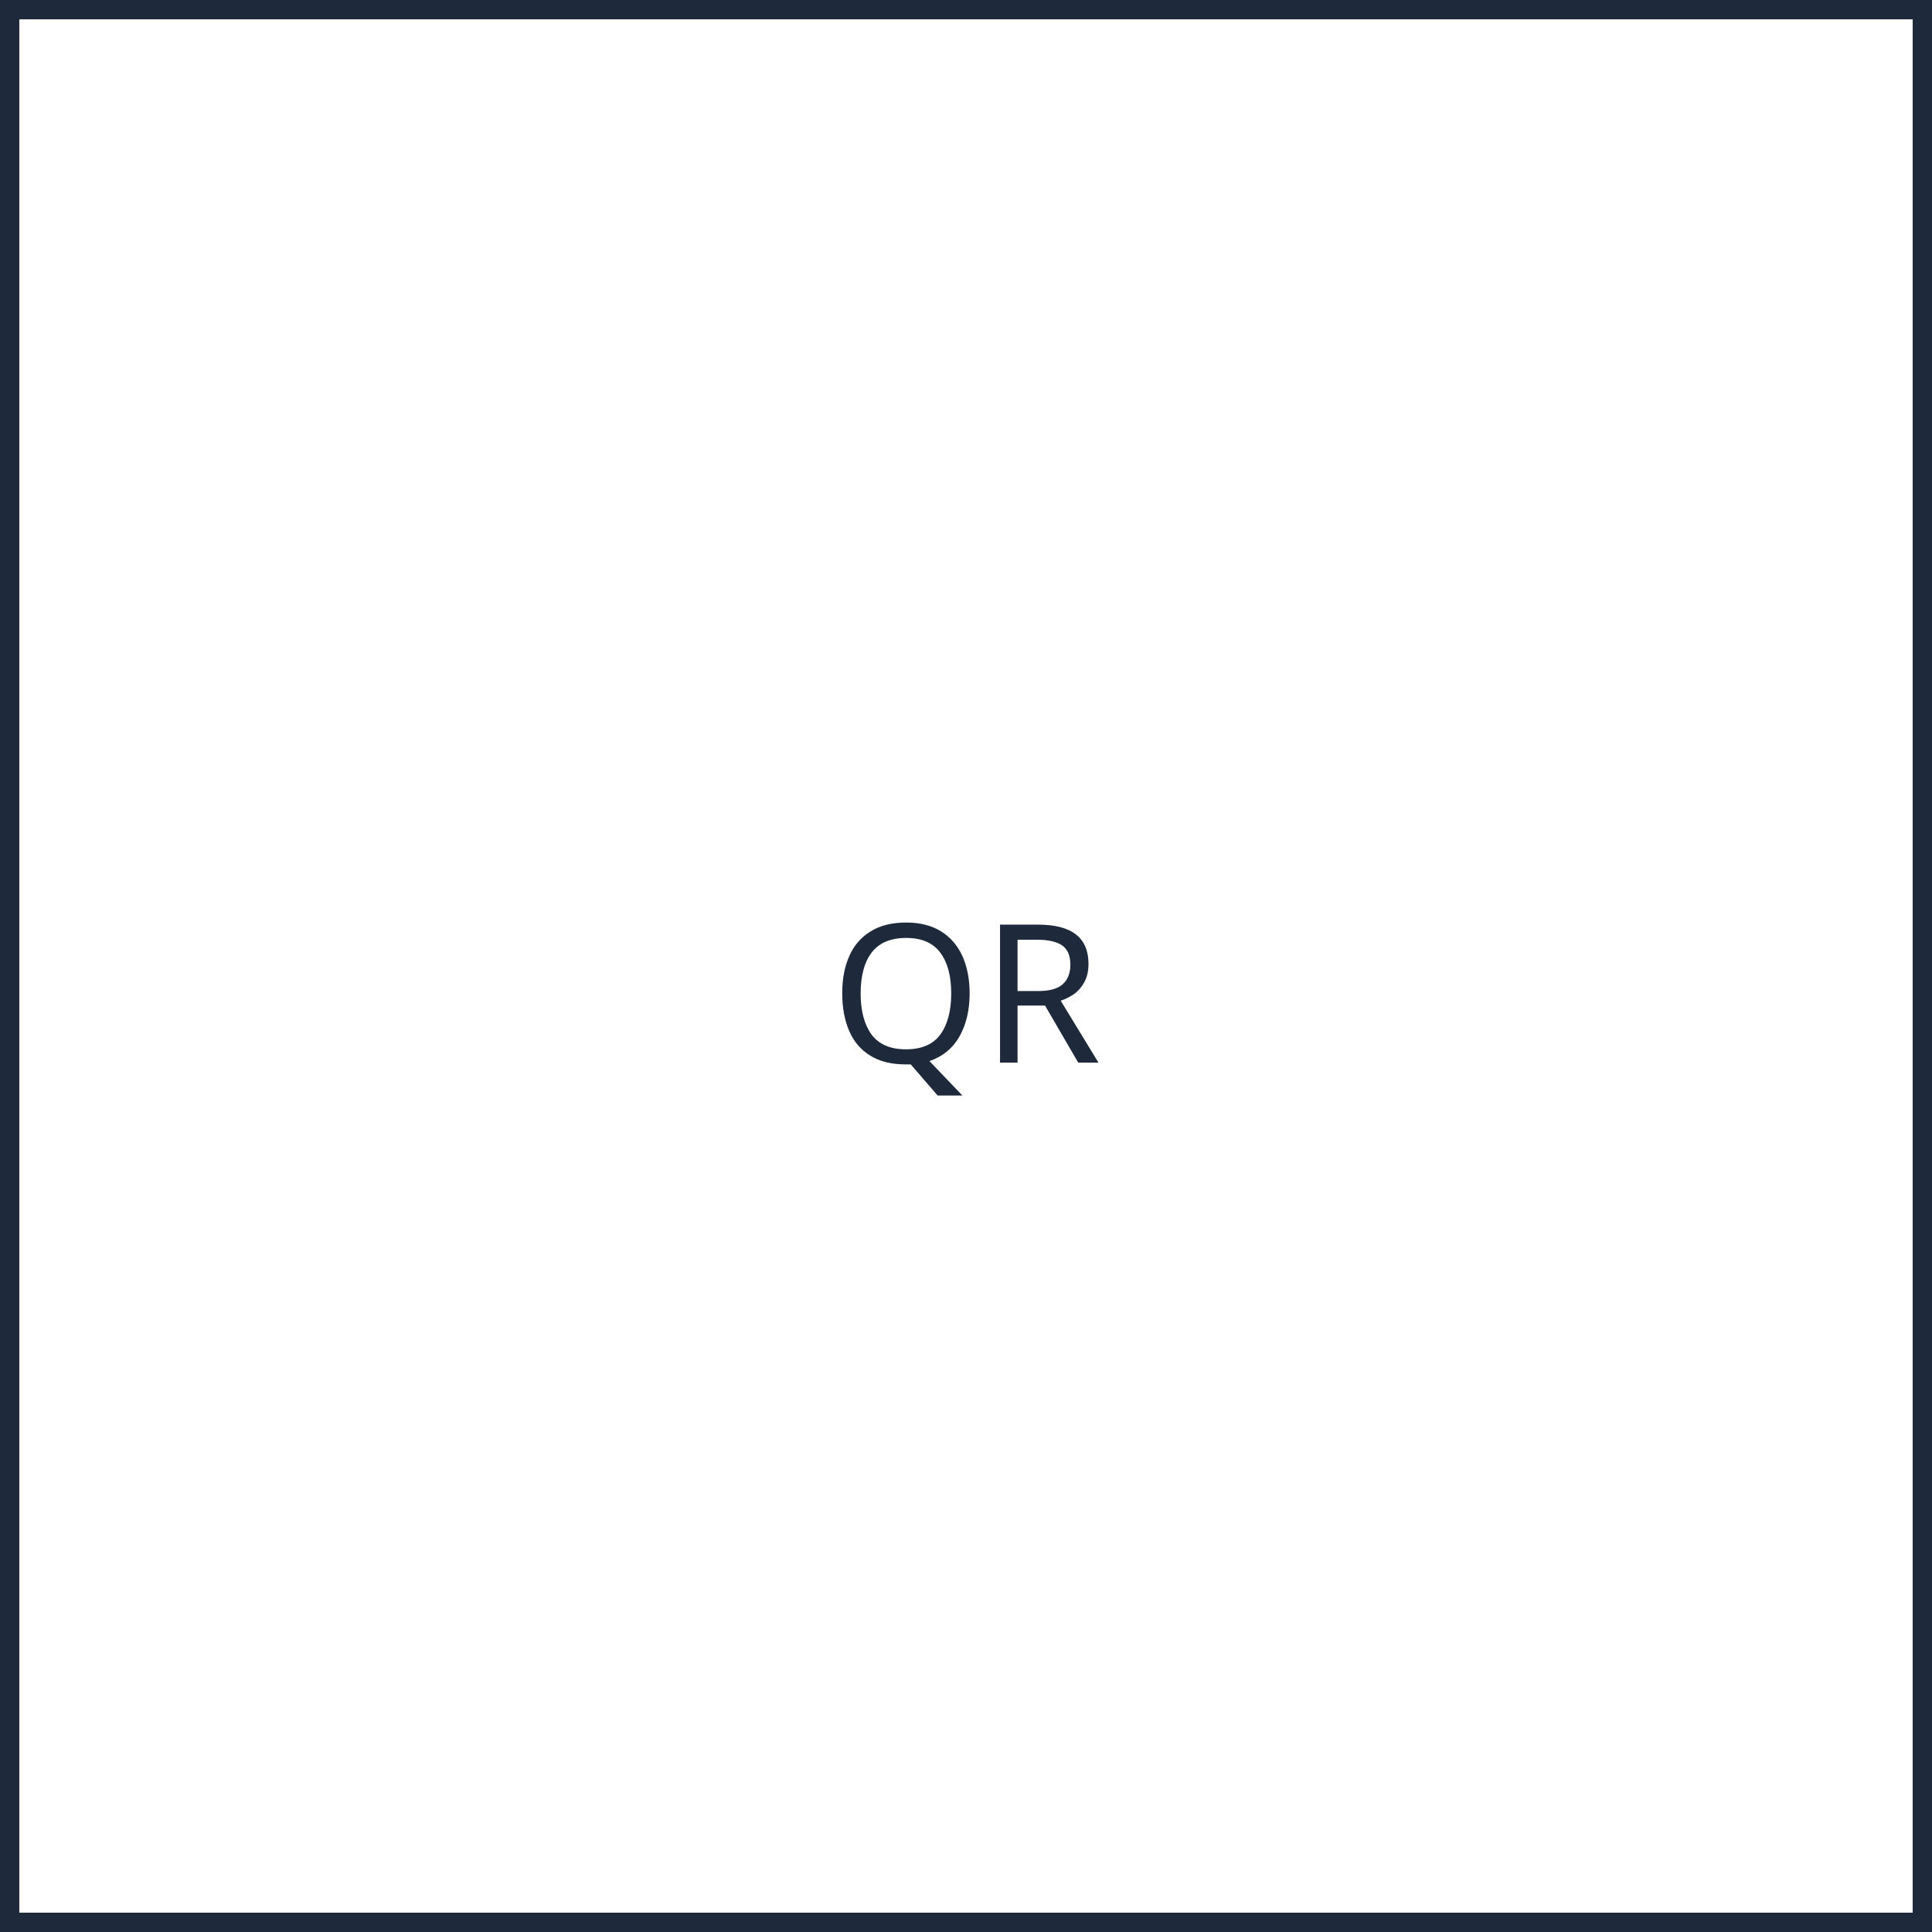
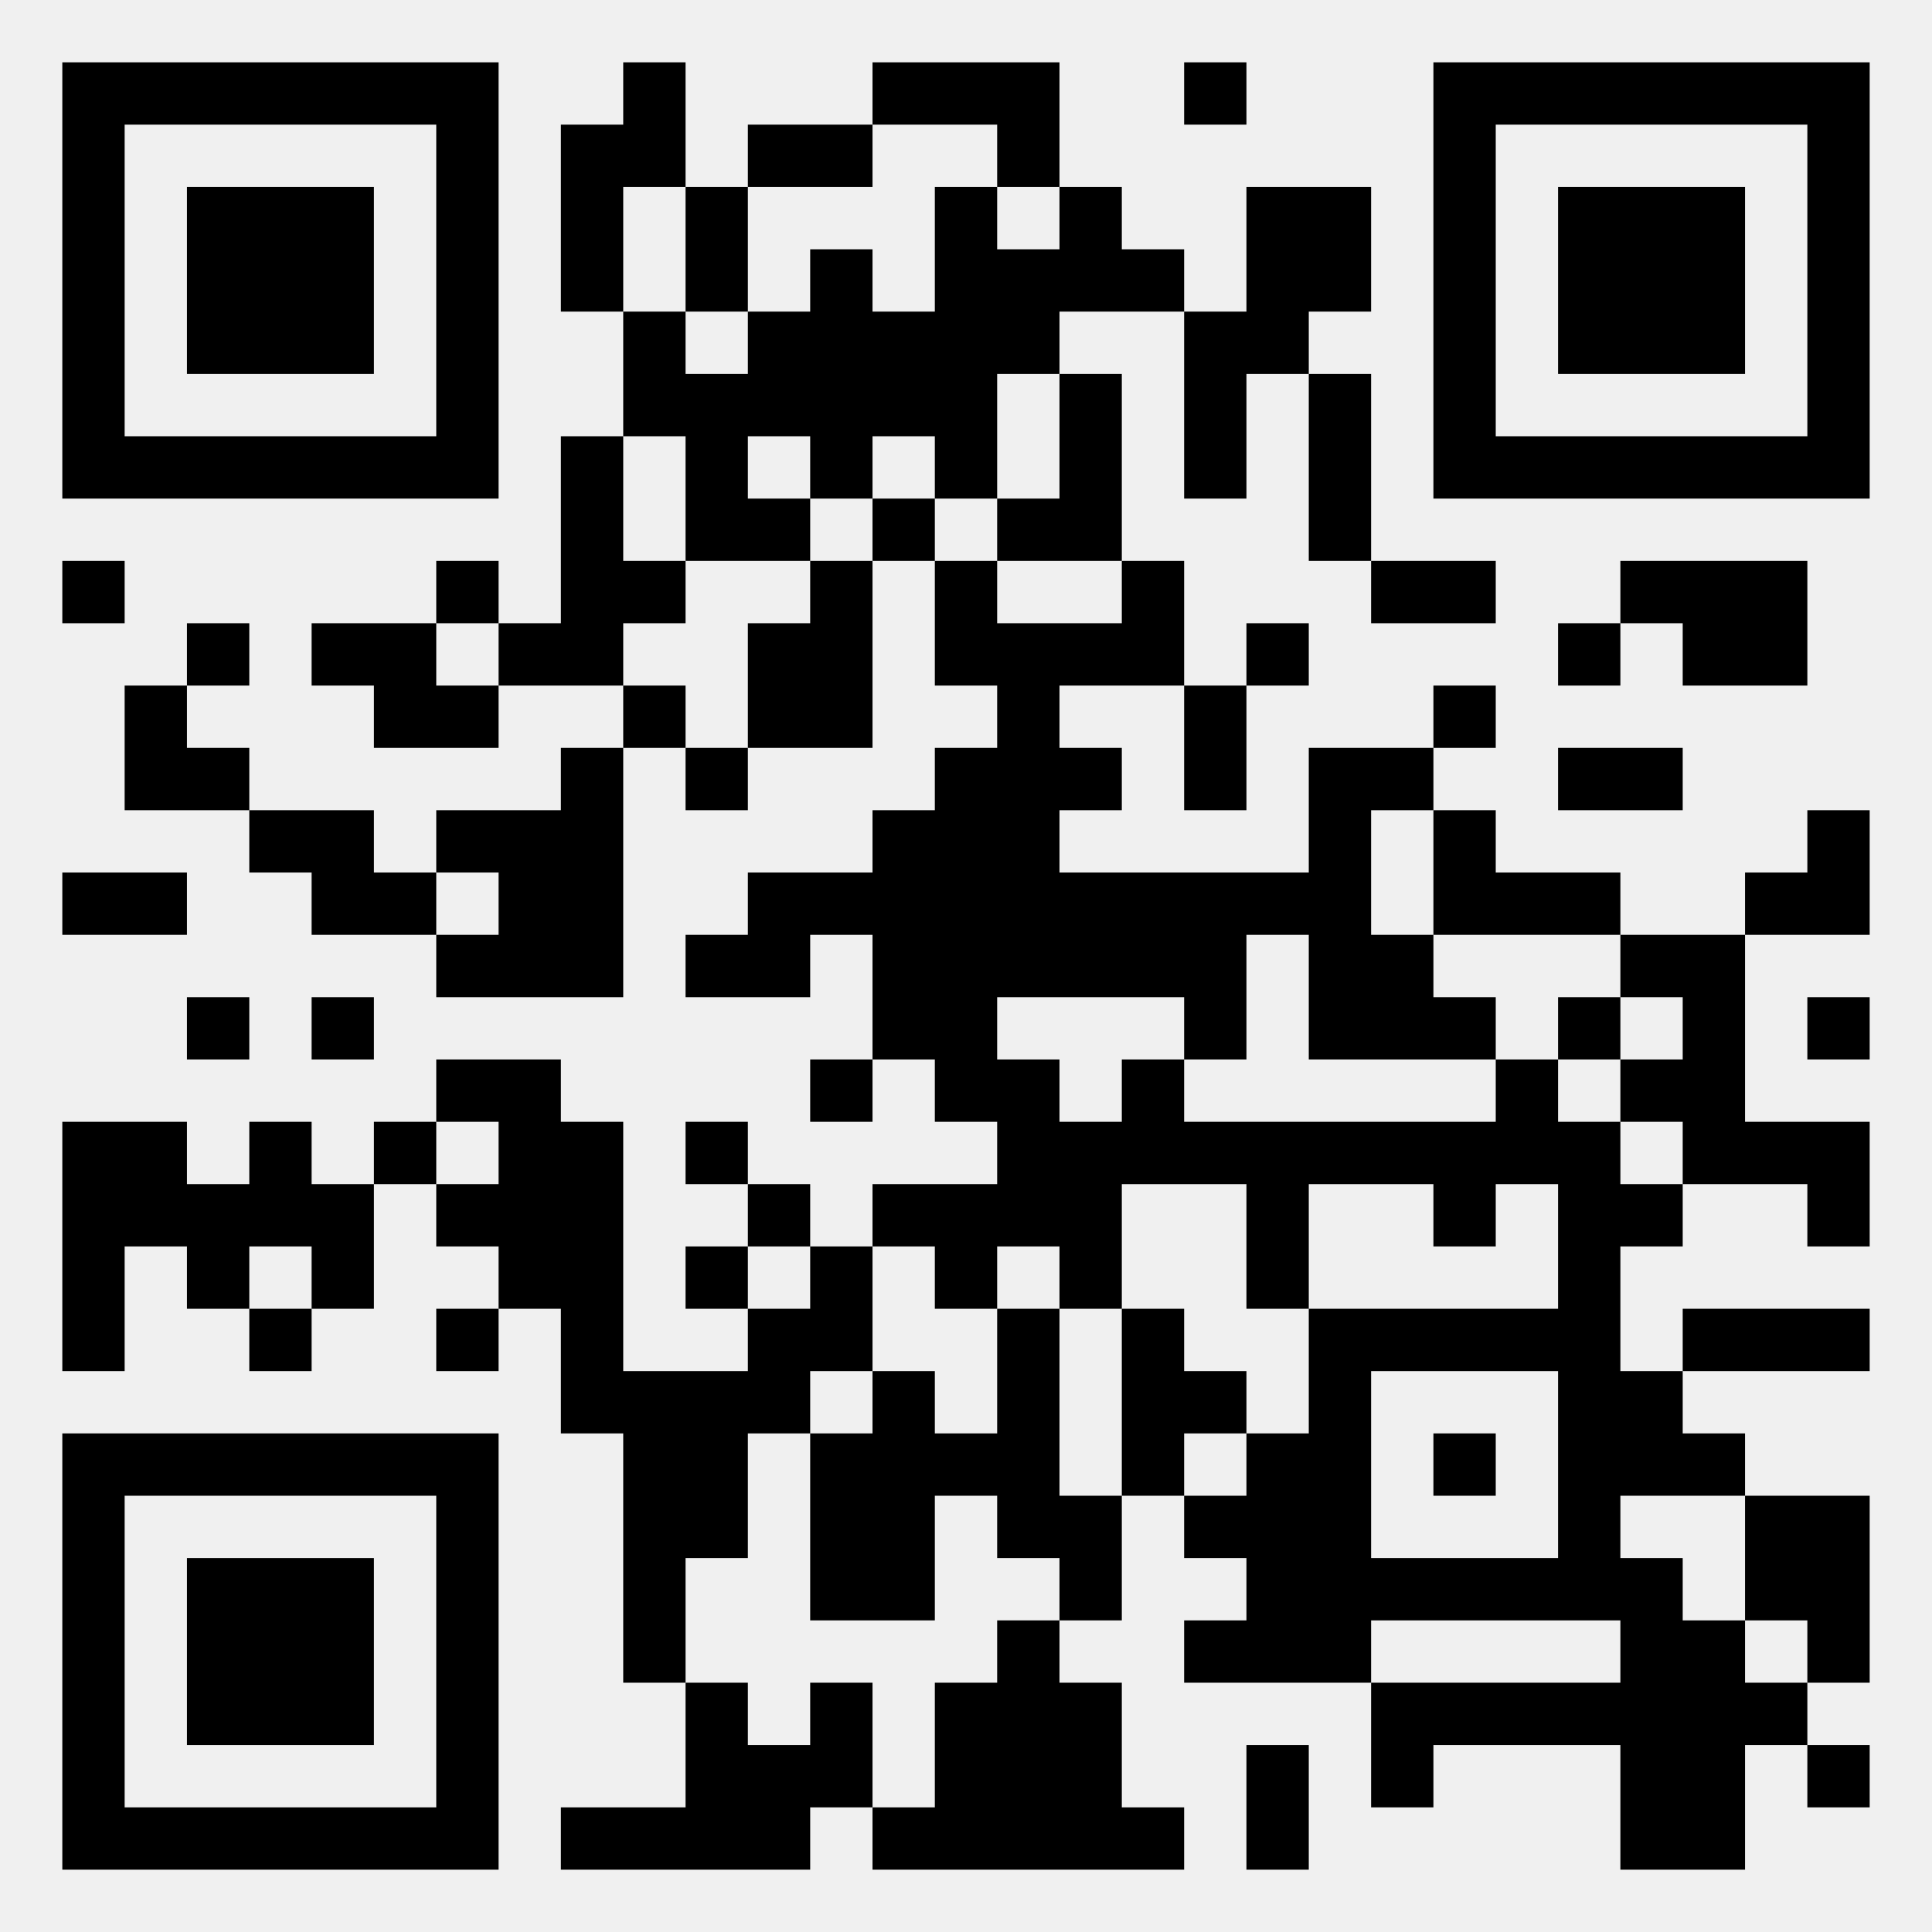
- <svg xmlns="http://www.w3.org/2000/svg" viewBox="0 0 100 100">
-   <rect width="100" height="100" fill="#fff" stroke="#1e293b" stroke-width="2" />
-   <text x="50" y="55" text-anchor="middle" font-family="sans-serif" font-size="10" fill="#1e293b">QR</text>
+ <svg xmlns="http://www.w3.org/2000/svg" width="31mm" height="31mm" version="1.1" viewBox="0 0 31 31">
+   <path d="M1,1H2V2H1zM2,1H3V2H2zM3,1H4V2H3zM4,1H5V2H4zM5,1H6V2H5zM6,1H7V2H6zM7,1H8V2H7zM10,1H11V2H10zM14,1H15V2H14zM15,1H16V2H15zM16,1H17V2H16zM19,1H20V2H19zM23,1H24V2H23zM24,1H25V2H24zM25,1H26V2H25zM26,1H27V2H26zM27,1H28V2H27zM28,1H29V2H28zM29,1H30V2H29zM1,2H2V3H1zM7,2H8V3H7zM9,2H10V3H9zM10,2H11V3H10zM12,2H13V3H12zM13,2H14V3H13zM16,2H17V3H16zM23,2H24V3H23zM29,2H30V3H29zM1,3H2V4H1zM3,3H4V4H3zM4,3H5V4H4zM5,3H6V4H5zM7,3H8V4H7zM9,3H10V4H9zM11,3H12V4H11zM15,3H16V4H15zM17,3H18V4H17zM20,3H21V4H20zM21,3H22V4H21zM23,3H24V4H23zM25,3H26V4H25zM26,3H27V4H26zM27,3H28V4H27zM29,3H30V4H29zM1,4H2V5H1zM3,4H4V5H3zM4,4H5V5H4zM5,4H6V5H5zM7,4H8V5H7zM9,4H10V5H9zM11,4H12V5H11zM13,4H14V5H13zM15,4H16V5H15zM16,4H17V5H16zM17,4H18V5H17zM18,4H19V5H18zM20,4H21V5H20zM21,4H22V5H21zM23,4H24V5H23zM25,4H26V5H25zM26,4H27V5H26zM27,4H28V5H27zM29,4H30V5H29zM1,5H2V6H1zM3,5H4V6H3zM4,5H5V6H4zM5,5H6V6H5zM7,5H8V6H7zM10,5H11V6H10zM12,5H13V6H12zM13,5H14V6H13zM14,5H15V6H14zM15,5H16V6H15zM16,5H17V6H16zM19,5H20V6H19zM20,5H21V6H20zM23,5H24V6H23zM25,5H26V6H25zM26,5H27V6H26zM27,5H28V6H27zM29,5H30V6H29zM1,6H2V7H1zM7,6H8V7H7zM10,6H11V7H10zM11,6H12V7H11zM12,6H13V7H12zM13,6H14V7H13zM14,6H15V7H14zM15,6H16V7H15zM17,6H18V7H17zM19,6H20V7H19zM21,6H22V7H21zM23,6H24V7H23zM29,6H30V7H29zM1,7H2V8H1zM2,7H3V8H2zM3,7H4V8H3zM4,7H5V8H4zM5,7H6V8H5zM6,7H7V8H6zM7,7H8V8H7zM9,7H10V8H9zM11,7H12V8H11zM13,7H14V8H13zM15,7H16V8H15zM17,7H18V8H17zM19,7H20V8H19zM21,7H22V8H21zM23,7H24V8H23zM24,7H25V8H24zM25,7H26V8H25zM26,7H27V8H26zM27,7H28V8H27zM28,7H29V8H28zM29,7H30V8H29zM9,8H10V9H9zM11,8H12V9H11zM12,8H13V9H12zM14,8H15V9H14zM16,8H17V9H16zM17,8H18V9H17zM21,8H22V9H21zM1,9H2V10H1zM7,9H8V10H7zM9,9H10V10H9zM10,9H11V10H10zM13,9H14V10H13zM15,9H16V10H15zM18,9H19V10H18zM22,9H23V10H22zM23,9H24V10H23zM26,9H27V10H26zM27,9H28V10H27zM28,9H29V10H28zM3,10H4V11H3zM5,10H6V11H5zM6,10H7V11H6zM8,10H9V11H8zM9,10H10V11H9zM12,10H13V11H12zM13,10H14V11H13zM15,10H16V11H15zM16,10H17V11H16zM17,10H18V11H17zM18,10H19V11H18zM20,10H21V11H20zM25,10H26V11H25zM27,10H28V11H27zM28,10H29V11H28zM2,11H3V12H2zM6,11H7V12H6zM7,11H8V12H7zM10,11H11V12H10zM12,11H13V12H12zM13,11H14V12H13zM16,11H17V12H16zM19,11H20V12H19zM23,11H24V12H23zM2,12H3V13H2zM3,12H4V13H3zM9,12H10V13H9zM11,12H12V13H11zM15,12H16V13H15zM16,12H17V13H16zM17,12H18V13H17zM19,12H20V13H19zM21,12H22V13H21zM22,12H23V13H22zM25,12H26V13H25zM26,12H27V13H26zM4,13H5V14H4zM5,13H6V14H5zM7,13H8V14H7zM8,13H9V14H8zM9,13H10V14H9zM14,13H15V14H14zM15,13H16V14H15zM16,13H17V14H16zM21,13H22V14H21zM23,13H24V14H23zM29,13H30V14H29zM1,14H2V15H1zM2,14H3V15H2zM5,14H6V15H5zM6,14H7V15H6zM8,14H9V15H8zM9,14H10V15H9zM12,14H13V15H12zM13,14H14V15H13zM14,14H15V15H14zM15,14H16V15H15zM16,14H17V15H16zM17,14H18V15H17zM18,14H19V15H18zM19,14H20V15H19zM20,14H21V15H20zM21,14H22V15H21zM23,14H24V15H23zM24,14H25V15H24zM25,14H26V15H25zM28,14H29V15H28zM29,14H30V15H29zM7,15H8V16H7zM8,15H9V16H8zM9,15H10V16H9zM11,15H12V16H11zM12,15H13V16H12zM14,15H15V16H14zM15,15H16V16H15zM16,15H17V16H16zM17,15H18V16H17zM18,15H19V16H18zM19,15H20V16H19zM21,15H22V16H21zM22,15H23V16H22zM26,15H27V16H26zM27,15H28V16H27zM3,16H4V17H3zM5,16H6V17H5zM14,16H15V17H14zM15,16H16V17H15zM19,16H20V17H19zM21,16H22V17H21zM22,16H23V17H22zM23,16H24V17H23zM25,16H26V17H25zM27,16H28V17H27zM29,16H30V17H29zM7,17H8V18H7zM8,17H9V18H8zM13,17H14V18H13zM15,17H16V18H15zM16,17H17V18H16zM18,17H19V18H18zM24,17H25V18H24zM26,17H27V18H26zM27,17H28V18H27zM1,18H2V19H1zM2,18H3V19H2zM4,18H5V19H4zM6,18H7V19H6zM8,18H9V19H8zM9,18H10V19H9zM11,18H12V19H11zM16,18H17V19H16zM17,18H18V19H17zM18,18H19V19H18zM19,18H20V19H19zM20,18H21V19H20zM21,18H22V19H21zM22,18H23V19H22zM23,18H24V19H23zM24,18H25V19H24zM25,18H26V19H25zM27,18H28V19H27zM28,18H29V19H28zM29,18H30V19H29zM1,19H2V20H1zM2,19H3V20H2zM3,19H4V20H3zM4,19H5V20H4zM5,19H6V20H5zM7,19H8V20H7zM8,19H9V20H8zM9,19H10V20H9zM12,19H13V20H12zM14,19H15V20H14zM15,19H16V20H15zM16,19H17V20H16zM17,19H18V20H17zM20,19H21V20H20zM23,19H24V20H23zM25,19H26V20H25zM26,19H27V20H26zM29,19H30V20H29zM1,20H2V21H1zM3,20H4V21H3zM5,20H6V21H5zM8,20H9V21H8zM9,20H10V21H9zM11,20H12V21H11zM13,20H14V21H13zM15,20H16V21H15zM17,20H18V21H17zM20,20H21V21H20zM25,20H26V21H25zM1,21H2V22H1zM4,21H5V22H4zM7,21H8V22H7zM9,21H10V22H9zM12,21H13V22H12zM13,21H14V22H13zM16,21H17V22H16zM18,21H19V22H18zM21,21H22V22H21zM22,21H23V22H22zM23,21H24V22H23zM24,21H25V22H24zM25,21H26V22H25zM27,21H28V22H27zM28,21H29V22H28zM29,21H30V22H29zM9,22H10V23H9zM10,22H11V23H10zM11,22H12V23H11zM12,22H13V23H12zM14,22H15V23H14zM16,22H17V23H16zM18,22H19V23H18zM19,22H20V23H19zM21,22H22V23H21zM25,22H26V23H25zM26,22H27V23H26zM1,23H2V24H1zM2,23H3V24H2zM3,23H4V24H3zM4,23H5V24H4zM5,23H6V24H5zM6,23H7V24H6zM7,23H8V24H7zM10,23H11V24H10zM11,23H12V24H11zM13,23H14V24H13zM14,23H15V24H14zM15,23H16V24H15zM16,23H17V24H16zM18,23H19V24H18zM20,23H21V24H20zM21,23H22V24H21zM23,23H24V24H23zM25,23H26V24H25zM26,23H27V24H26zM27,23H28V24H27zM1,24H2V25H1zM7,24H8V25H7zM10,24H11V25H10zM11,24H12V25H11zM13,24H14V25H13zM14,24H15V25H14zM16,24H17V25H16zM17,24H18V25H17zM19,24H20V25H19zM20,24H21V25H20zM21,24H22V25H21zM25,24H26V25H25zM28,24H29V25H28zM29,24H30V25H29zM1,25H2V26H1zM3,25H4V26H3zM4,25H5V26H4zM5,25H6V26H5zM7,25H8V26H7zM10,25H11V26H10zM13,25H14V26H13zM14,25H15V26H14zM17,25H18V26H17zM20,25H21V26H20zM21,25H22V26H21zM22,25H23V26H22zM23,25H24V26H23zM24,25H25V26H24zM25,25H26V26H25zM26,25H27V26H26zM28,25H29V26H28zM29,25H30V26H29zM1,26H2V27H1zM3,26H4V27H3zM4,26H5V27H4zM5,26H6V27H5zM7,26H8V27H7zM10,26H11V27H10zM16,26H17V27H16zM19,26H20V27H19zM20,26H21V27H20zM21,26H22V27H21zM26,26H27V27H26zM27,26H28V27H27zM29,26H30V27H29zM1,27H2V28H1zM3,27H4V28H3zM4,27H5V28H4zM5,27H6V28H5zM7,27H8V28H7zM11,27H12V28H11zM13,27H14V28H13zM15,27H16V28H15zM16,27H17V28H16zM17,27H18V28H17zM22,27H23V28H22zM23,27H24V28H23zM24,27H25V28H24zM25,27H26V28H25zM26,27H27V28H26zM27,27H28V28H27zM28,27H29V28H28zM1,28H2V29H1zM7,28H8V29H7zM11,28H12V29H11zM12,28H13V29H12zM13,28H14V29H13zM15,28H16V29H15zM16,28H17V29H16zM17,28H18V29H17zM20,28H21V29H20zM22,28H23V29H22zM26,28H27V29H26zM27,28H28V29H27zM29,28H30V29H29zM1,29H2V30H1zM2,29H3V30H2zM3,29H4V30H3zM4,29H5V30H4zM5,29H6V30H5zM6,29H7V30H6zM7,29H8V30H7zM9,29H10V30H9zM10,29H11V30H10zM11,29H12V30H11zM12,29H13V30H12zM14,29H15V30H14zM15,29H16V30H15zM16,29H17V30H16zM17,29H18V30H17zM18,29H19V30H18zM20,29H21V30H20zM26,29H27V30H26zM27,29H28V30H27z" id="qr-path" fill="#000000" fill-opacity="1" fill-rule="nonzero" stroke="none" />
</svg>
